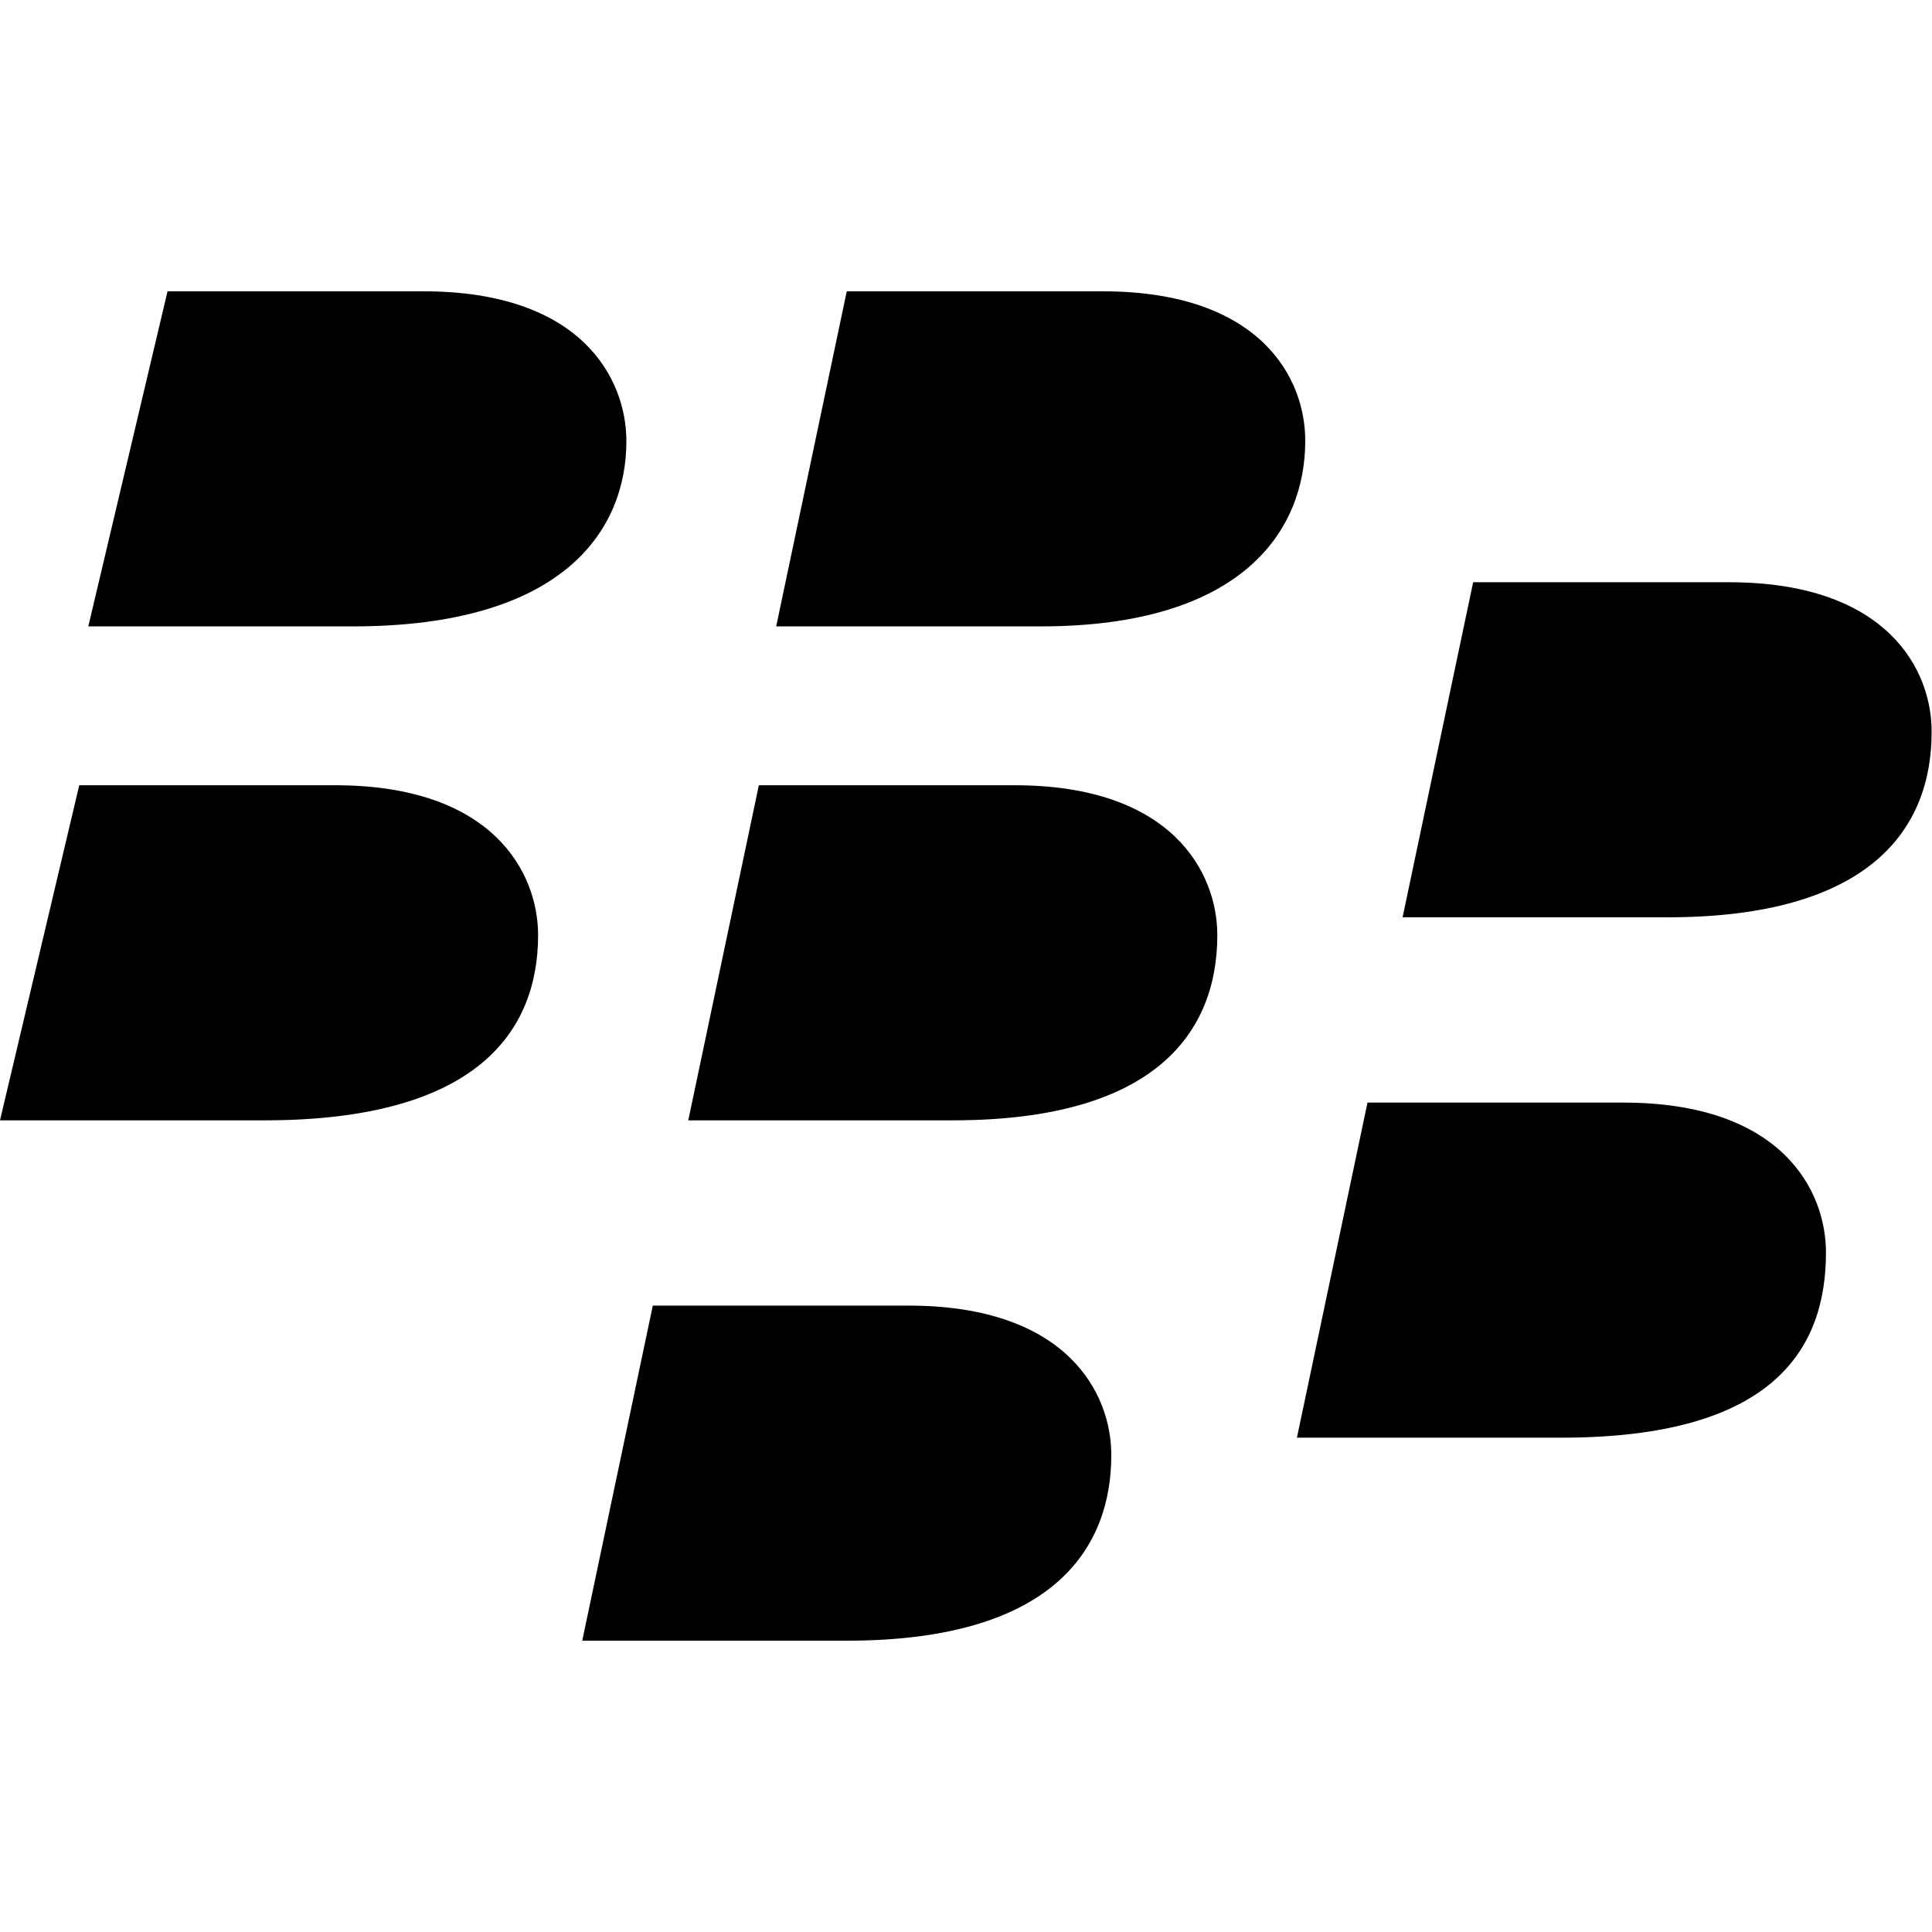
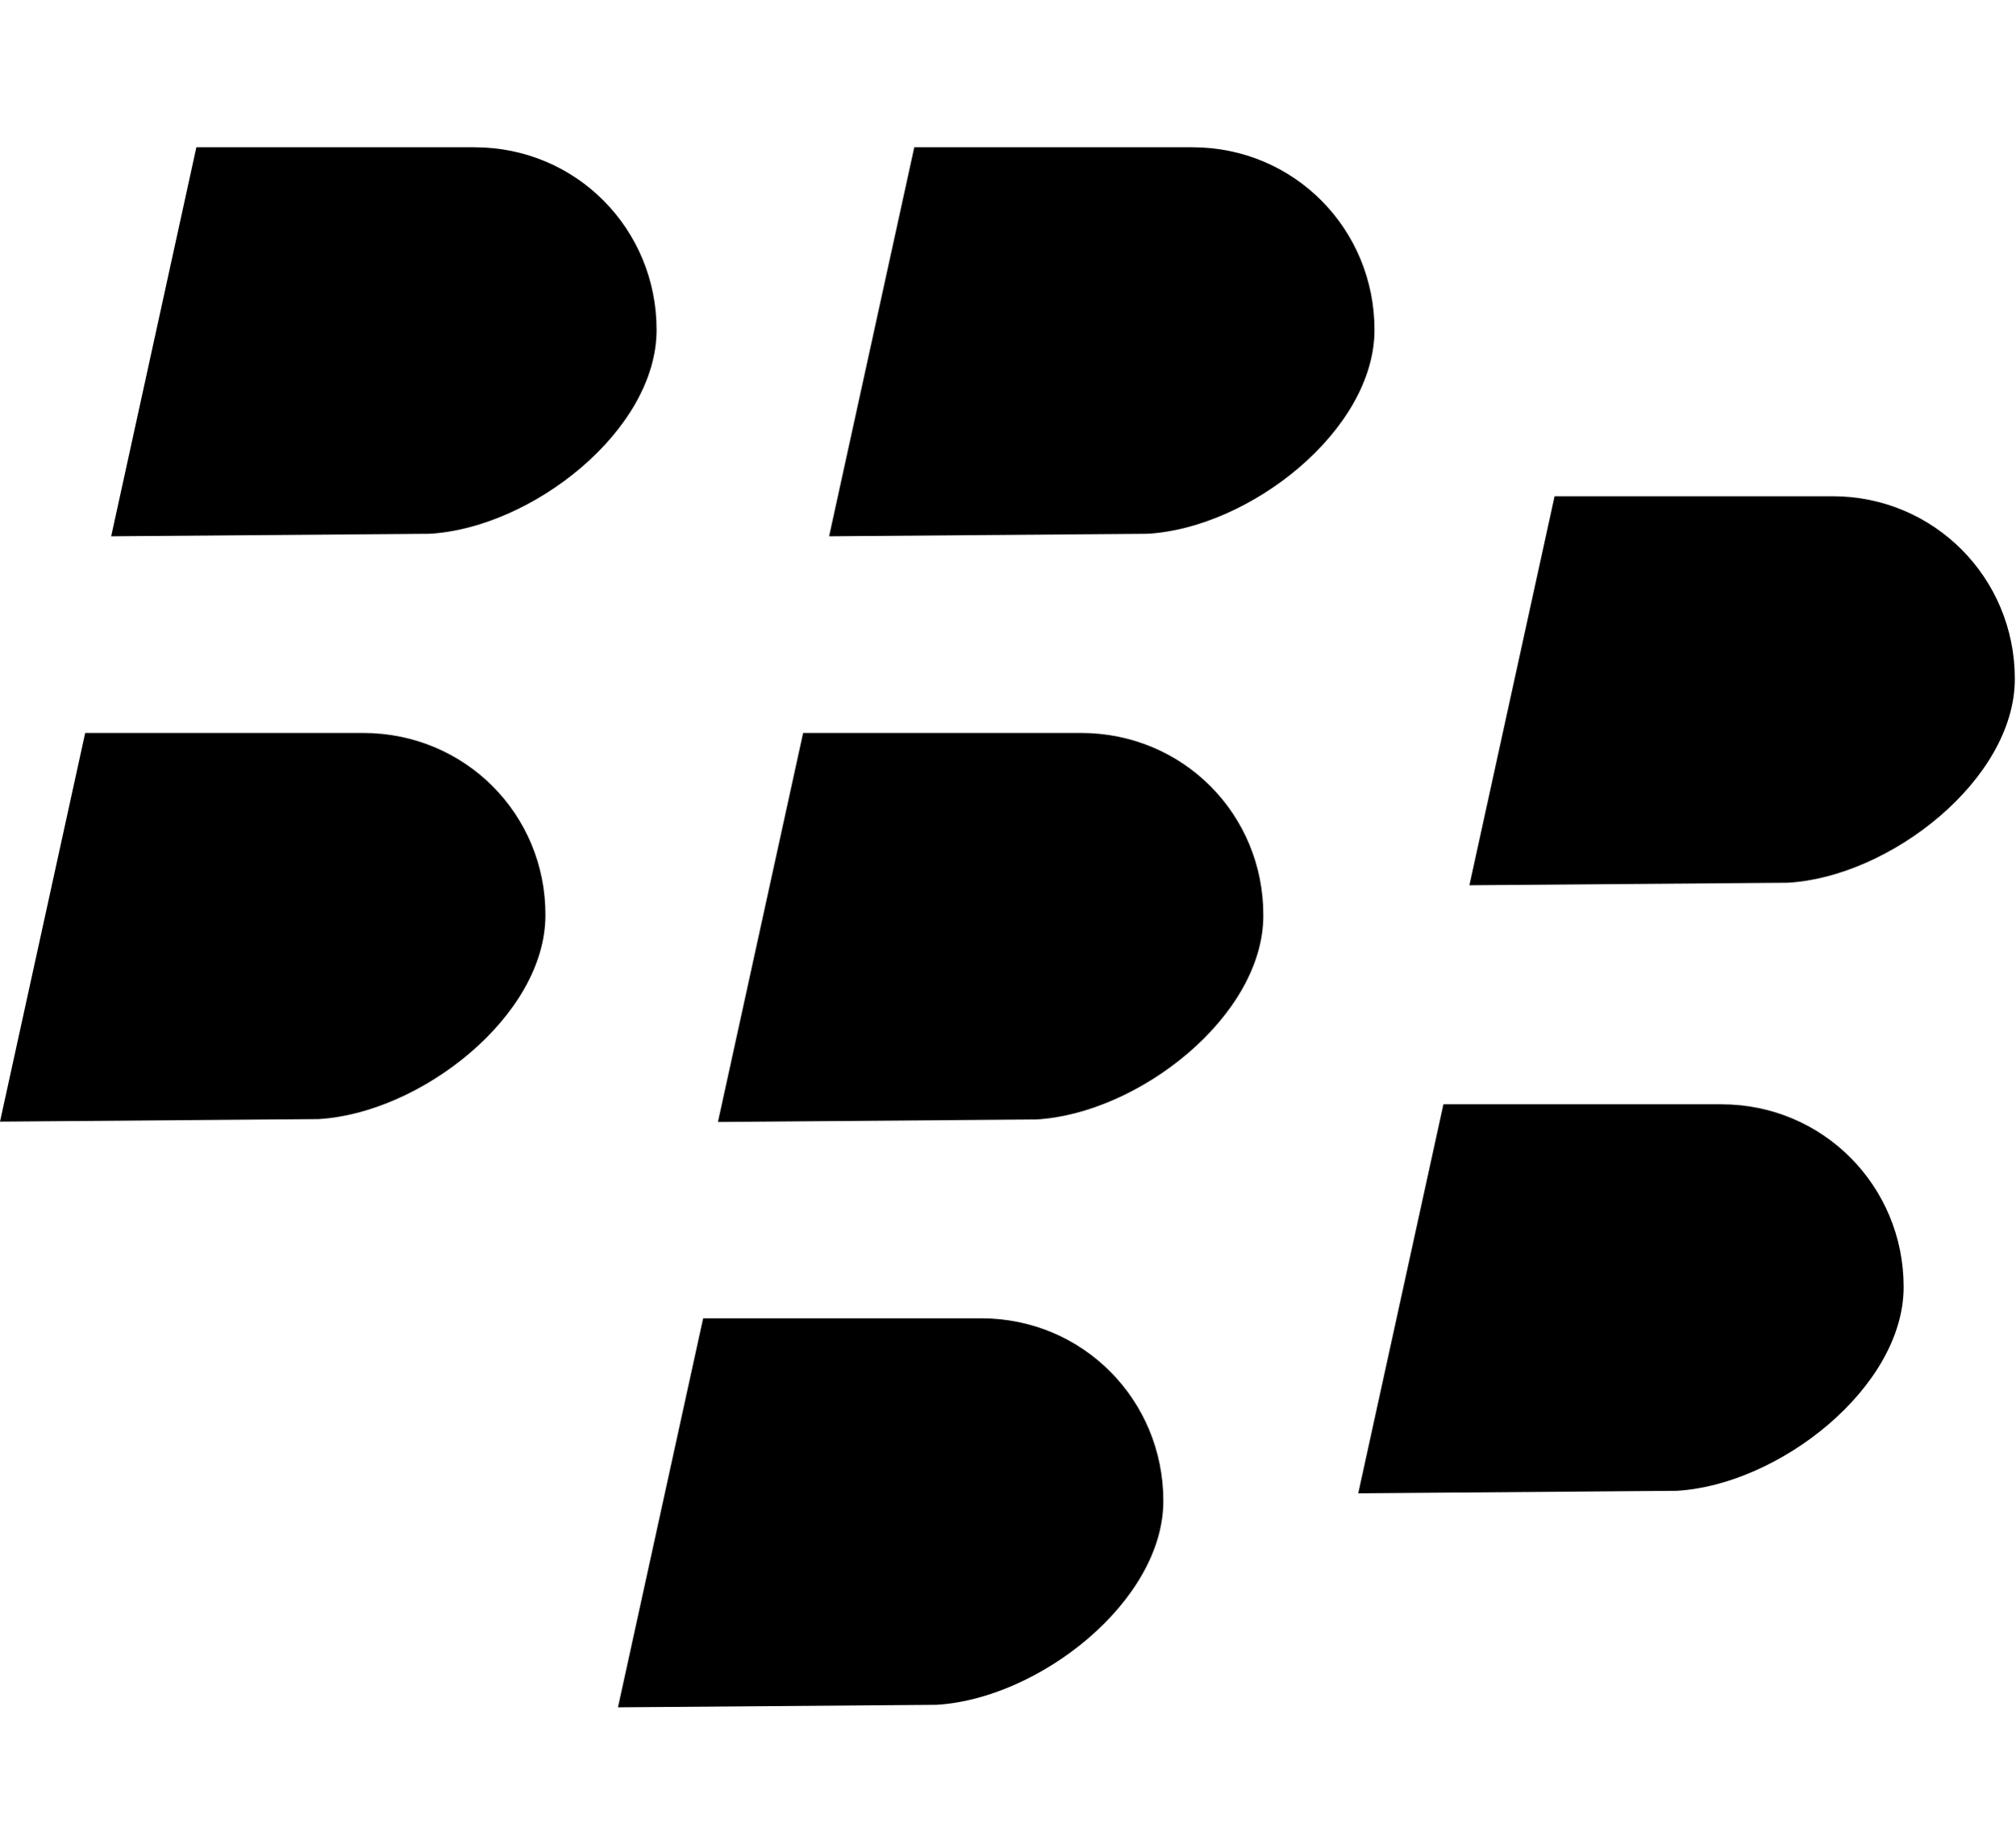
- <svg xmlns="http://www.w3.org/2000/svg" version="1.1" id="Layer_1" focusable="false" x="0px" y="0px" viewBox="0 0 512 512" style="enable-background:new 0 0 512 512;" xml:space="preserve">
-   <path d="M166,116.9c0,23.4-16.4,49.1-72.5,49.1H23.4l21-88.8h67.8C154.3,77.2,166,100.5,166,116.9z M292.2,77.2h-67.8L205.7,166  h70.1c53.8,0,70.1-25.7,70.1-49.1C346,100.5,334.3,77.2,292.2,77.2L292.2,77.2z M88.8,208.1H21L0,296.9h70.1  c56.1,0,72.5-23.4,72.5-49.1C142.6,231.5,130.9,208.1,88.8,208.1L88.8,208.1z M268.9,208.1h-67.8l-18.7,88.8h70.1  c53.8,0,70.1-23.4,70.1-49.1C322.6,231.5,310.9,208.1,268.9,208.1L268.9,208.1z M458.2,154.3h-67.8l-18.7,88.8h70.1  c53.8,0,70.1-23.4,70.1-49.1C512,177.7,500.3,154.3,458.2,154.3z M430.2,292.2h-67.8L343.7,381h70.1c56.1,0,70.1-23.4,70.1-49.1  C483.9,315.6,472.3,292.2,430.2,292.2L430.2,292.2z M240.8,346H173l-18.7,88.8h70.1c56.1,0,70.1-25.7,70.1-49.1  C294.6,369.4,282.9,346,240.8,346L240.8,346z" />
+ <svg xmlns="http://www.w3.org/2000/svg" version="1.1" id="Layer_1" x="0px" y="0px" viewBox="0 0 558.3 512" style="enable-background:new 0 0 558.3 512;" xml:space="preserve">
+   <g>
+     <g>
+       <path d="M131.4,40.8h-77L30.8,148.6l88.2-0.7c28.3-1.6,62.9-28.6,62.9-56.5S159.7,40.8,131.4,40.8z M330.3,40.8h-77l-23.6,107.8    l88.2-0.7c28.3-1.6,62.9-28.6,62.9-56.5S358.6,40.8,330.3,40.8z M507.7,137.5h-77l-23.6,107.8l88.2-0.7    c28.3-1.6,62.9-28.6,62.9-56.5C558.2,160.2,535.9,137.5,507.7,137.5z M476.9,306h-77l-23.6,107.8l88.2-0.7    c28.3-1.6,62.9-28.6,62.9-56.5S505.1,306,476.9,306z M299.5,203.1h-77l-23.6,107.8l88.2-0.7c28.3-1.6,62.9-28.6,62.9-56.5    C350.1,225.7,327.8,203.1,299.5,203.1z M100.6,203.1h-77L0,310.8l88.2-0.7c28.3-1.6,62.9-28.6,62.9-56.5    C151.2,225.7,128.9,203.1,100.6,203.1z M271.8,365.3h-77l-23.6,107.8l88.2-0.7c28.3-1.6,62.9-28.6,62.9-56.5    C322.3,388,300.1,365.3,271.8,365.3z" />
+     </g>
+   </g>
</svg>
